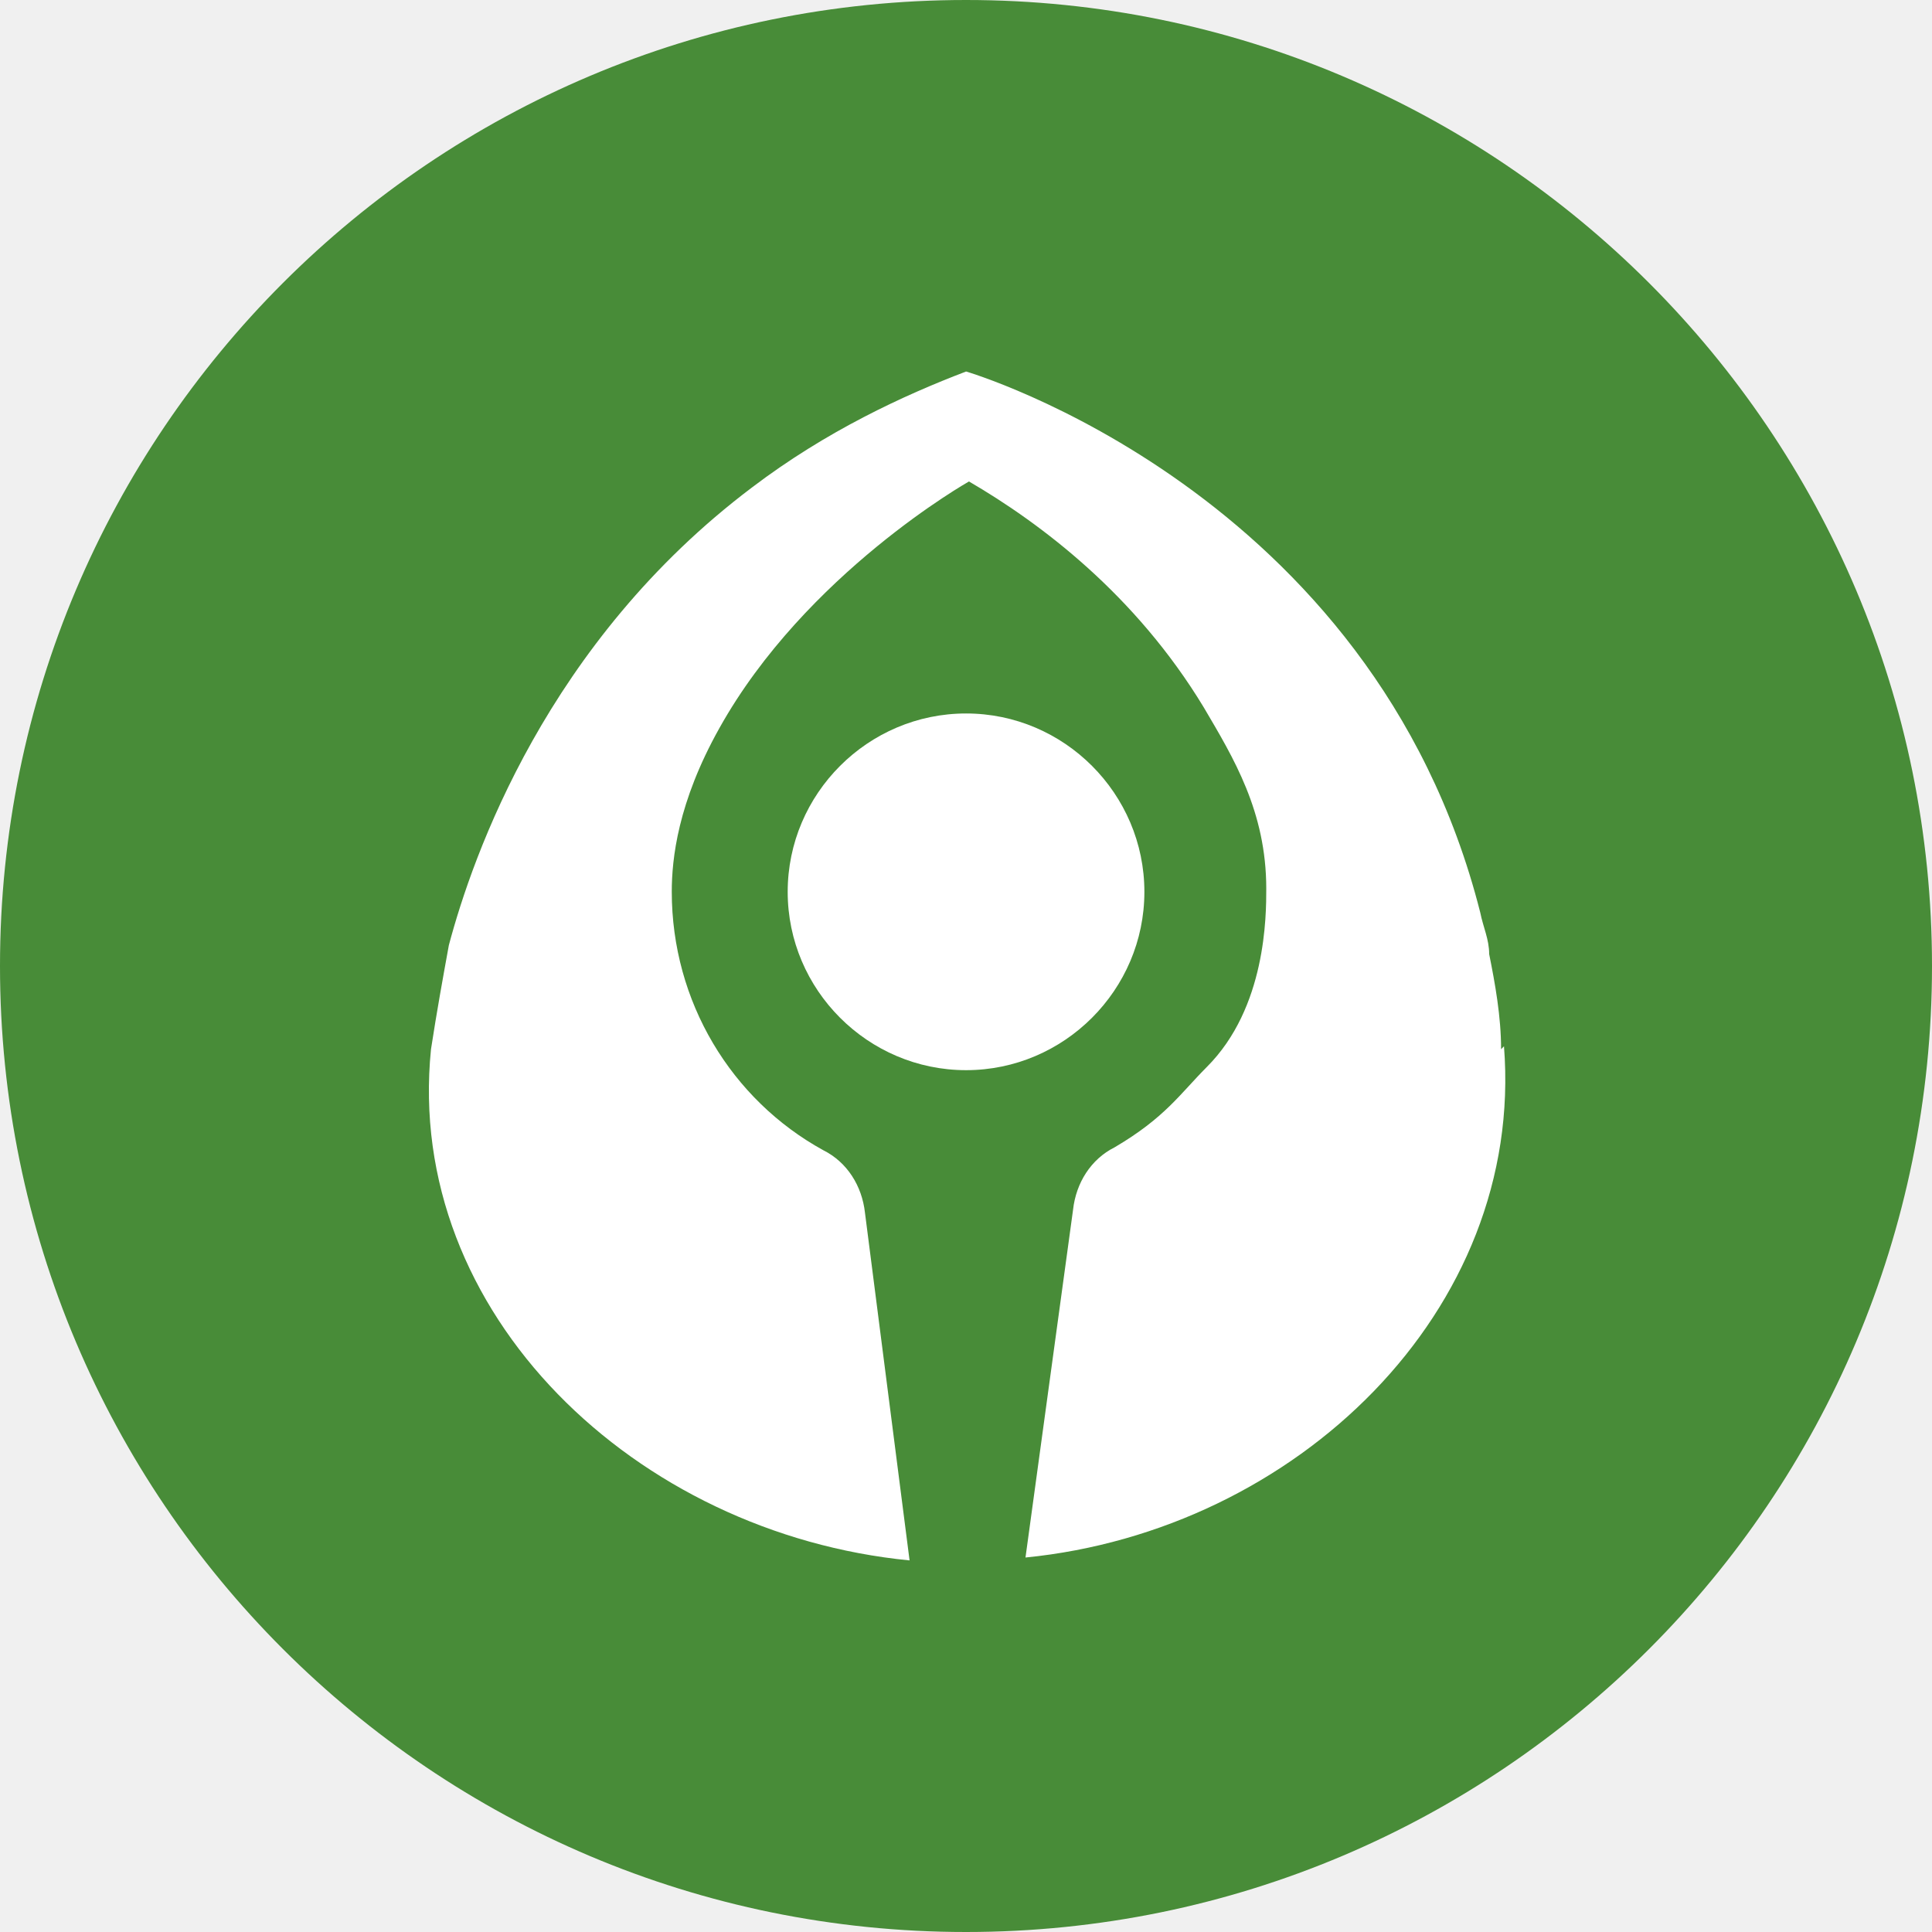
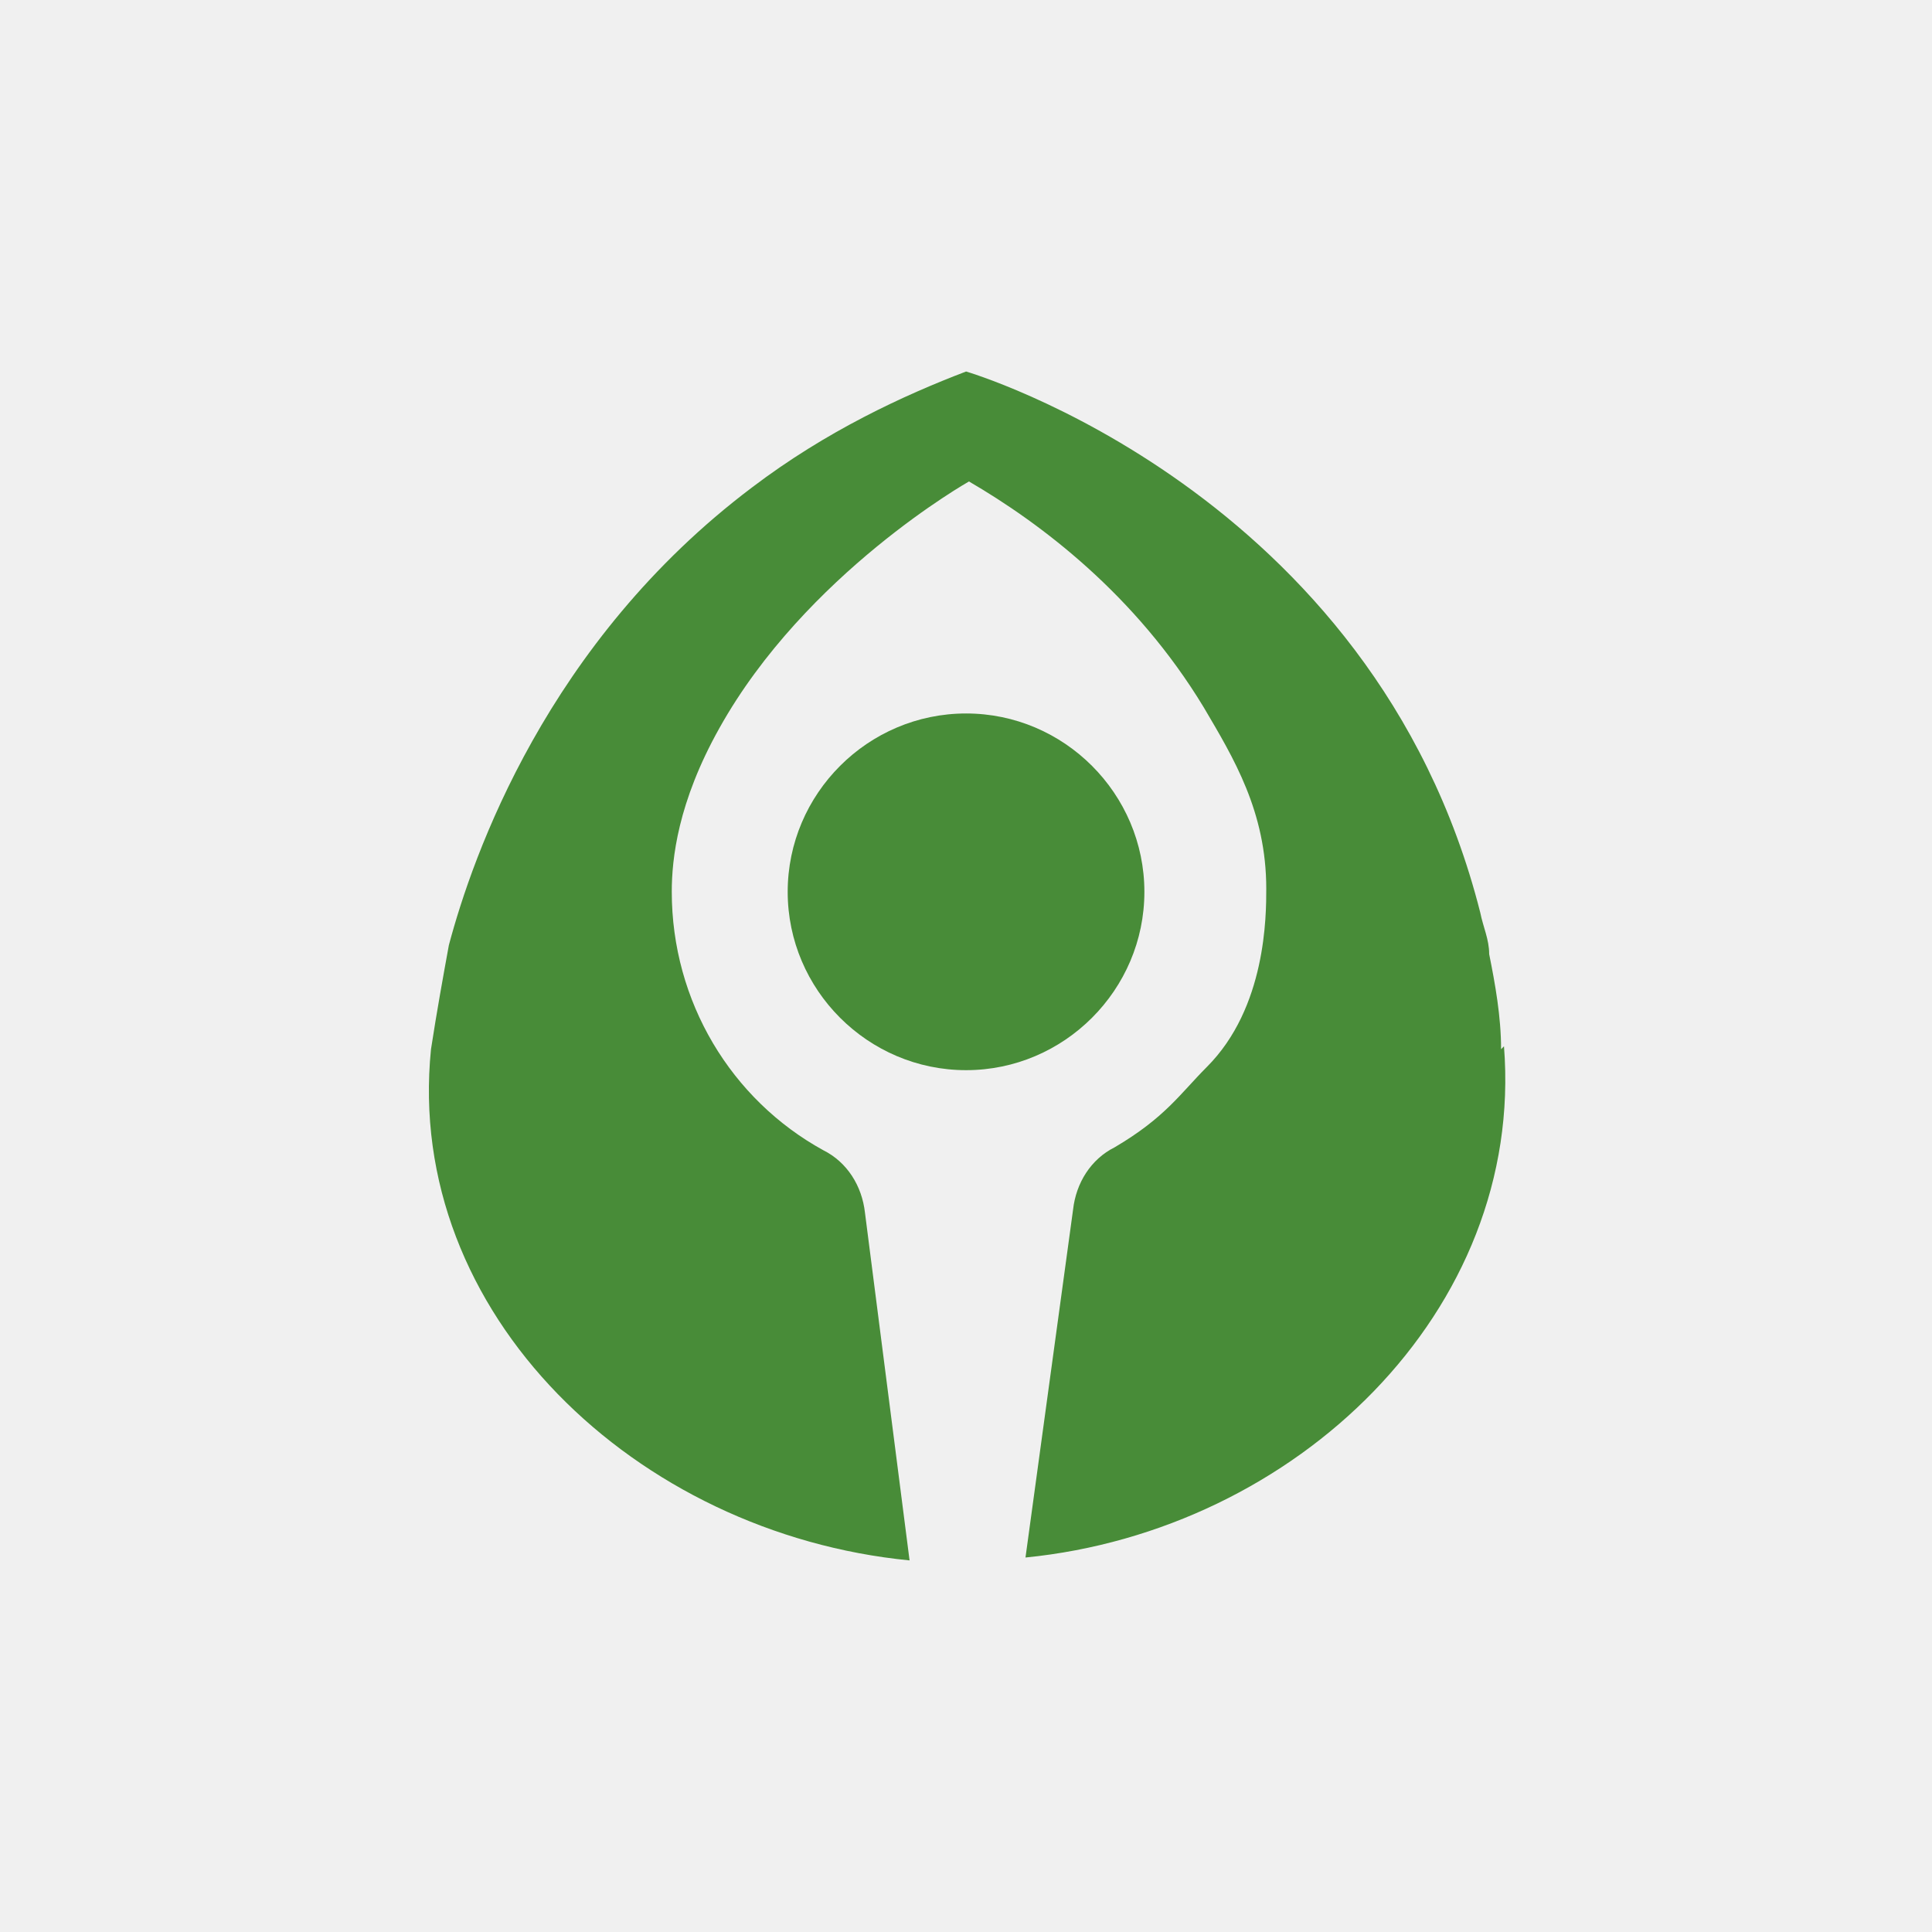
<svg xmlns="http://www.w3.org/2000/svg" width="24" height="24" viewBox="0 0 24 24" fill="none">
-   <path d="M12 24C18.627 24 24 18.627 24 12C24 5.373 18.627 0 12 0C5.373 0 0 5.373 0 12C0 18.627 5.373 24 12 24Z" fill="#488C38" />
-   <path d="M18.647 13.034C18.647 12.627 18.573 12.221 18.499 11.852C18.499 11.668 18.425 11.52 18.388 11.335C17.059 6.092 12.001 4.615 12.001 4.615C11.225 4.911 10.265 5.354 9.342 6.055C6.794 7.975 5.871 10.634 5.576 11.741C5.502 12.148 5.428 12.554 5.354 13.034C5.022 16.32 7.902 19.052 11.299 19.384L10.745 15.065C10.708 14.732 10.524 14.437 10.228 14.289C9.084 13.661 8.345 12.443 8.345 11.077C8.345 10.671 8.419 9.969 8.936 9.046C10.007 7.126 12.037 5.981 12.037 5.981C12.924 6.498 14.105 7.384 14.954 8.788C15.323 9.415 15.73 10.08 15.73 11.04C15.73 11.372 15.73 12.517 14.991 13.255C14.659 13.588 14.474 13.883 13.847 14.252C13.551 14.4 13.367 14.695 13.33 15.027L12.739 19.348C16.099 19.015 18.942 16.283 18.683 12.997L18.647 13.034ZM15.656 11.557C15.656 11.557 15.656 11.557 15.656 11.52V11.557Z" fill="white" />
-   <path d="M14.216 11.079C14.216 9.86 13.219 8.863 12.001 8.863C10.782 8.863 9.785 9.86 9.785 11.079C9.785 12.297 10.782 13.294 12.001 13.294C13.219 13.294 14.216 12.297 14.216 11.079Z" fill="white" />
+   <path d="M18.647 13.034C18.647 12.627 18.573 12.221 18.499 11.852C18.499 11.668 18.425 11.52 18.388 11.335C17.059 6.092 12.001 4.615 12.001 4.615C11.225 4.911 10.265 5.354 9.342 6.055C6.794 7.975 5.871 10.634 5.576 11.741C5.502 12.148 5.428 12.554 5.354 13.034C5.022 16.32 7.902 19.052 11.299 19.384L10.745 15.065C10.708 14.732 10.524 14.437 10.228 14.289C9.084 13.661 8.345 12.443 8.345 11.077C8.345 10.671 8.419 9.969 8.936 9.046C10.007 7.126 12.037 5.981 12.037 5.981C12.924 6.498 14.105 7.384 14.954 8.788C15.323 9.415 15.73 10.08 15.73 11.04C15.73 11.372 15.73 12.517 14.991 13.255C14.659 13.588 14.474 13.883 13.847 14.252C13.551 14.4 13.367 14.695 13.33 15.027L12.739 19.348C16.099 19.015 18.942 16.283 18.683 12.997L18.647 13.034ZM15.656 11.557C15.656 11.557 15.656 11.557 15.656 11.52V11.557Z" fill="#488C38" />
+   <path d="M14.216 11.079C14.216 9.86 13.219 8.863 12.001 8.863C10.782 8.863 9.785 9.86 9.785 11.079C9.785 12.297 10.782 13.294 12.001 13.294C13.219 13.294 14.216 12.297 14.216 11.079Z" fill="#488C38" />
</svg>
